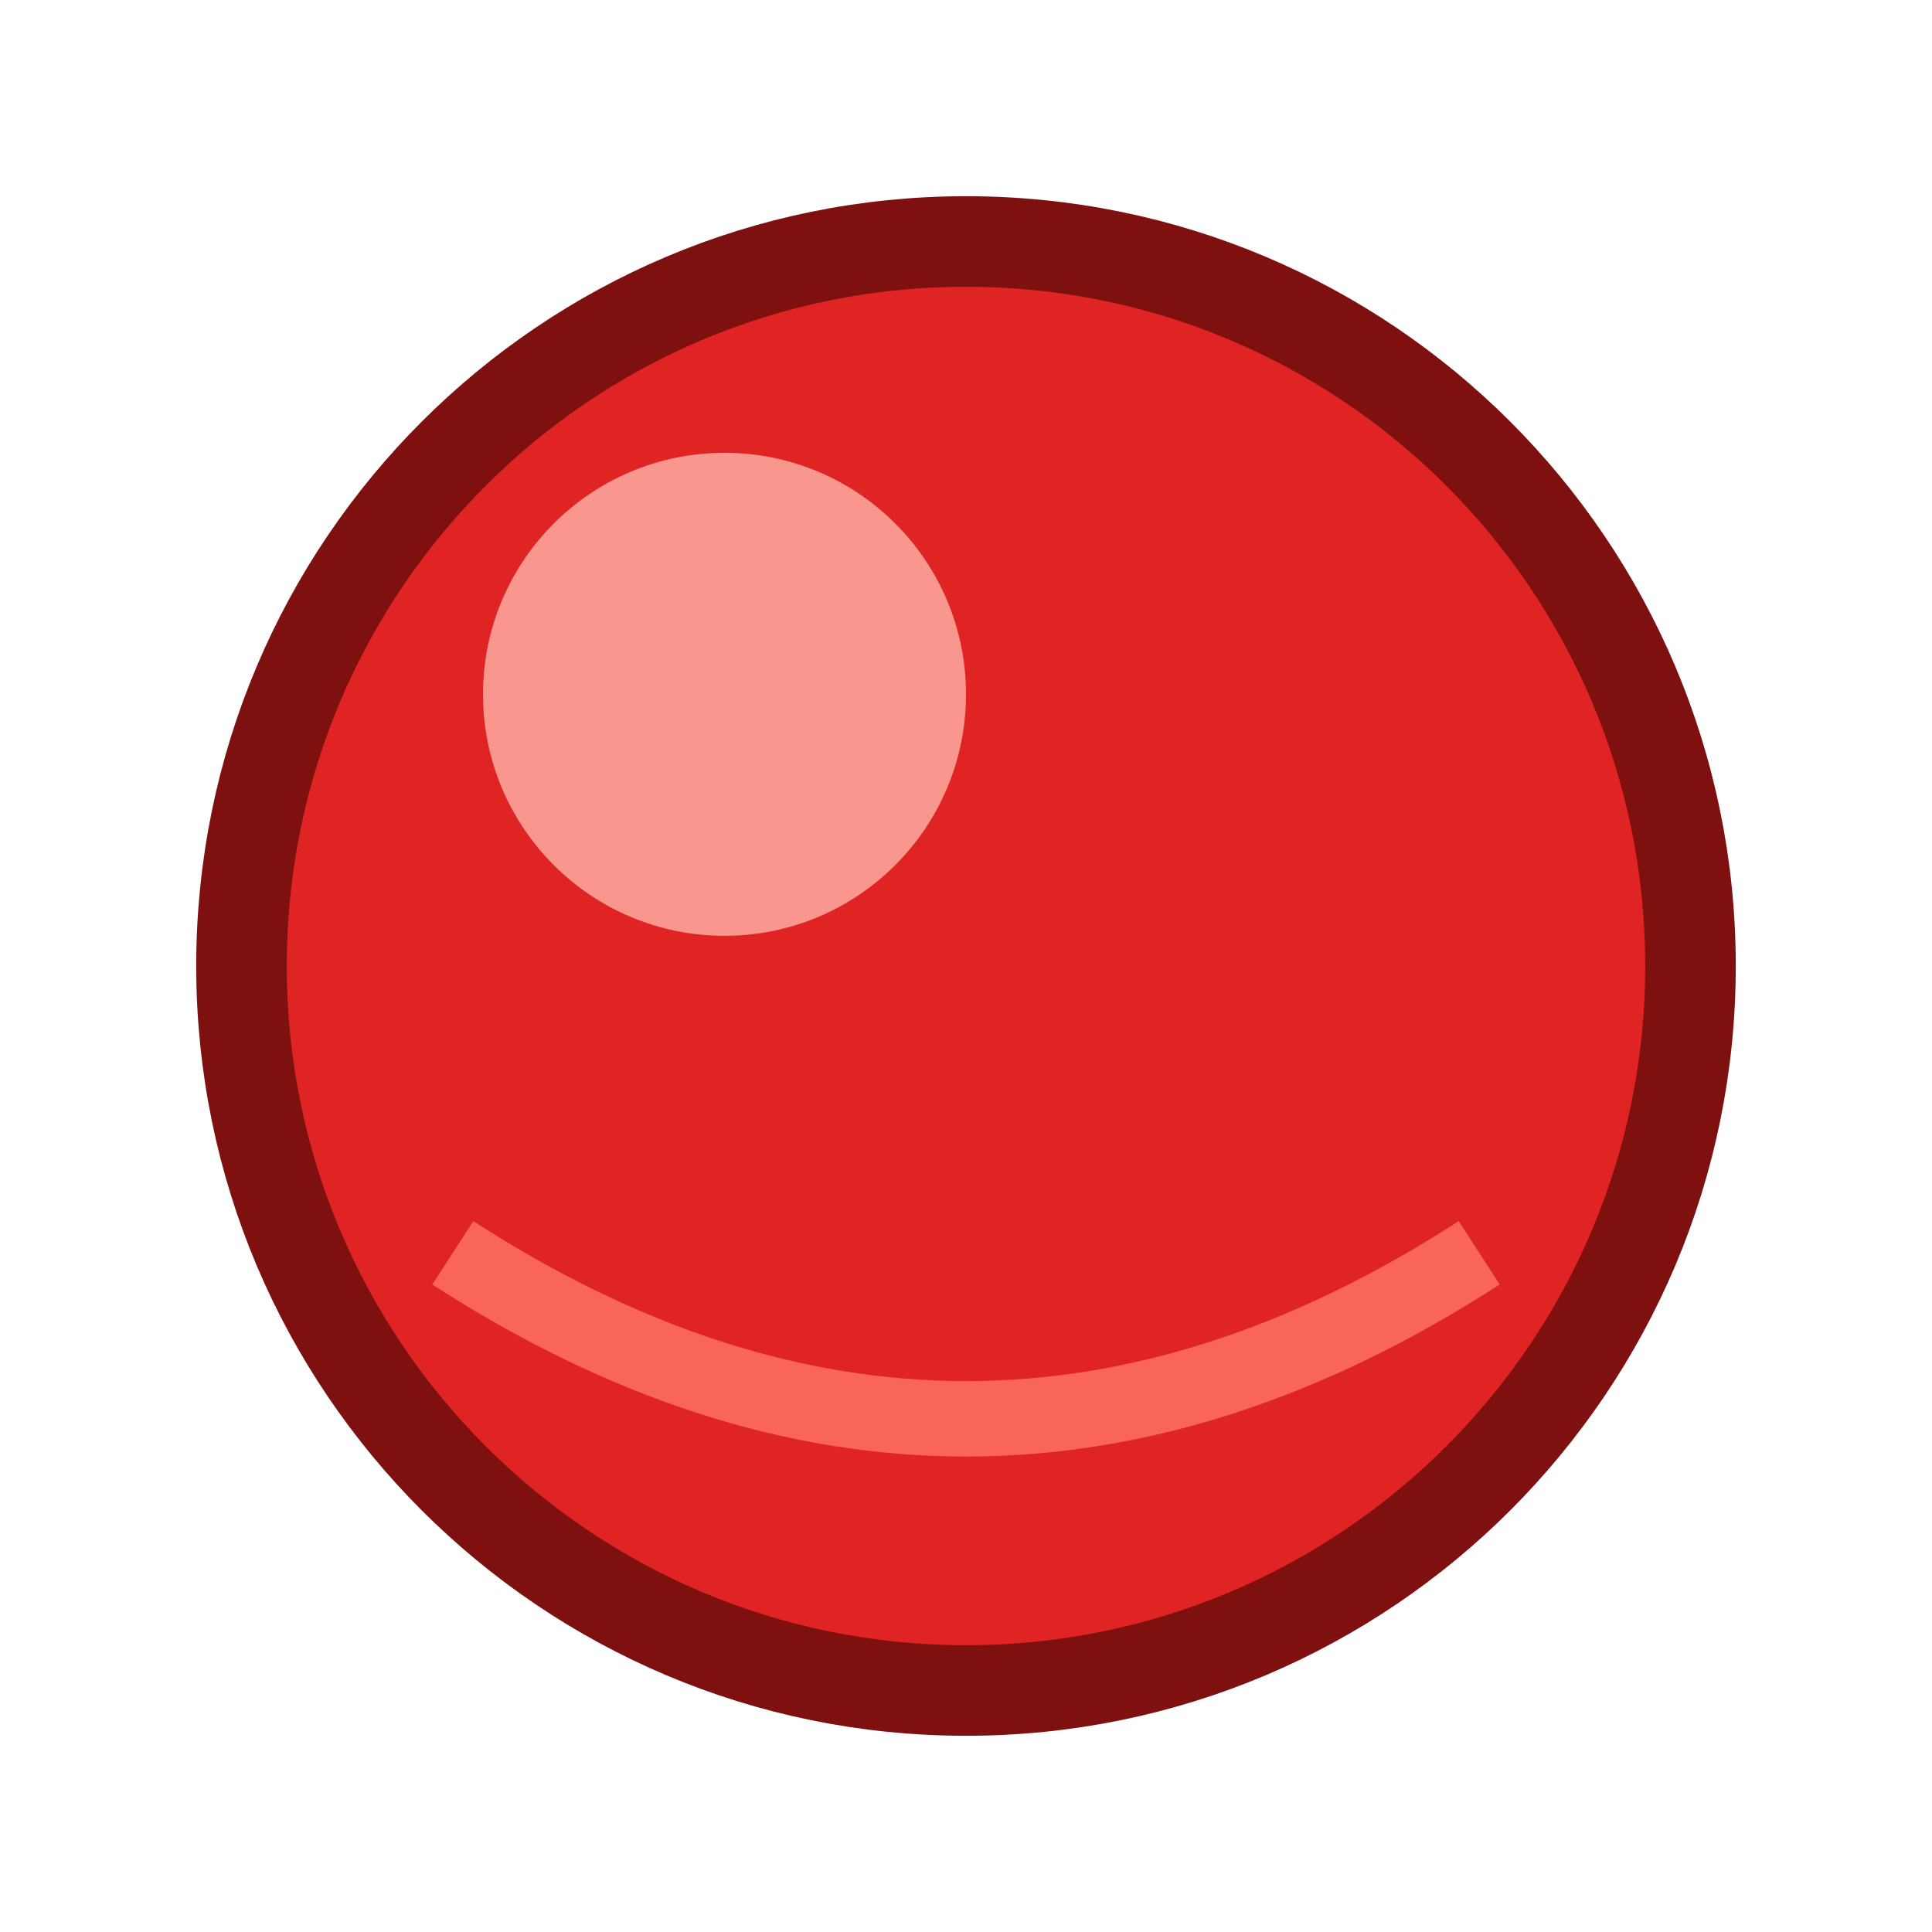
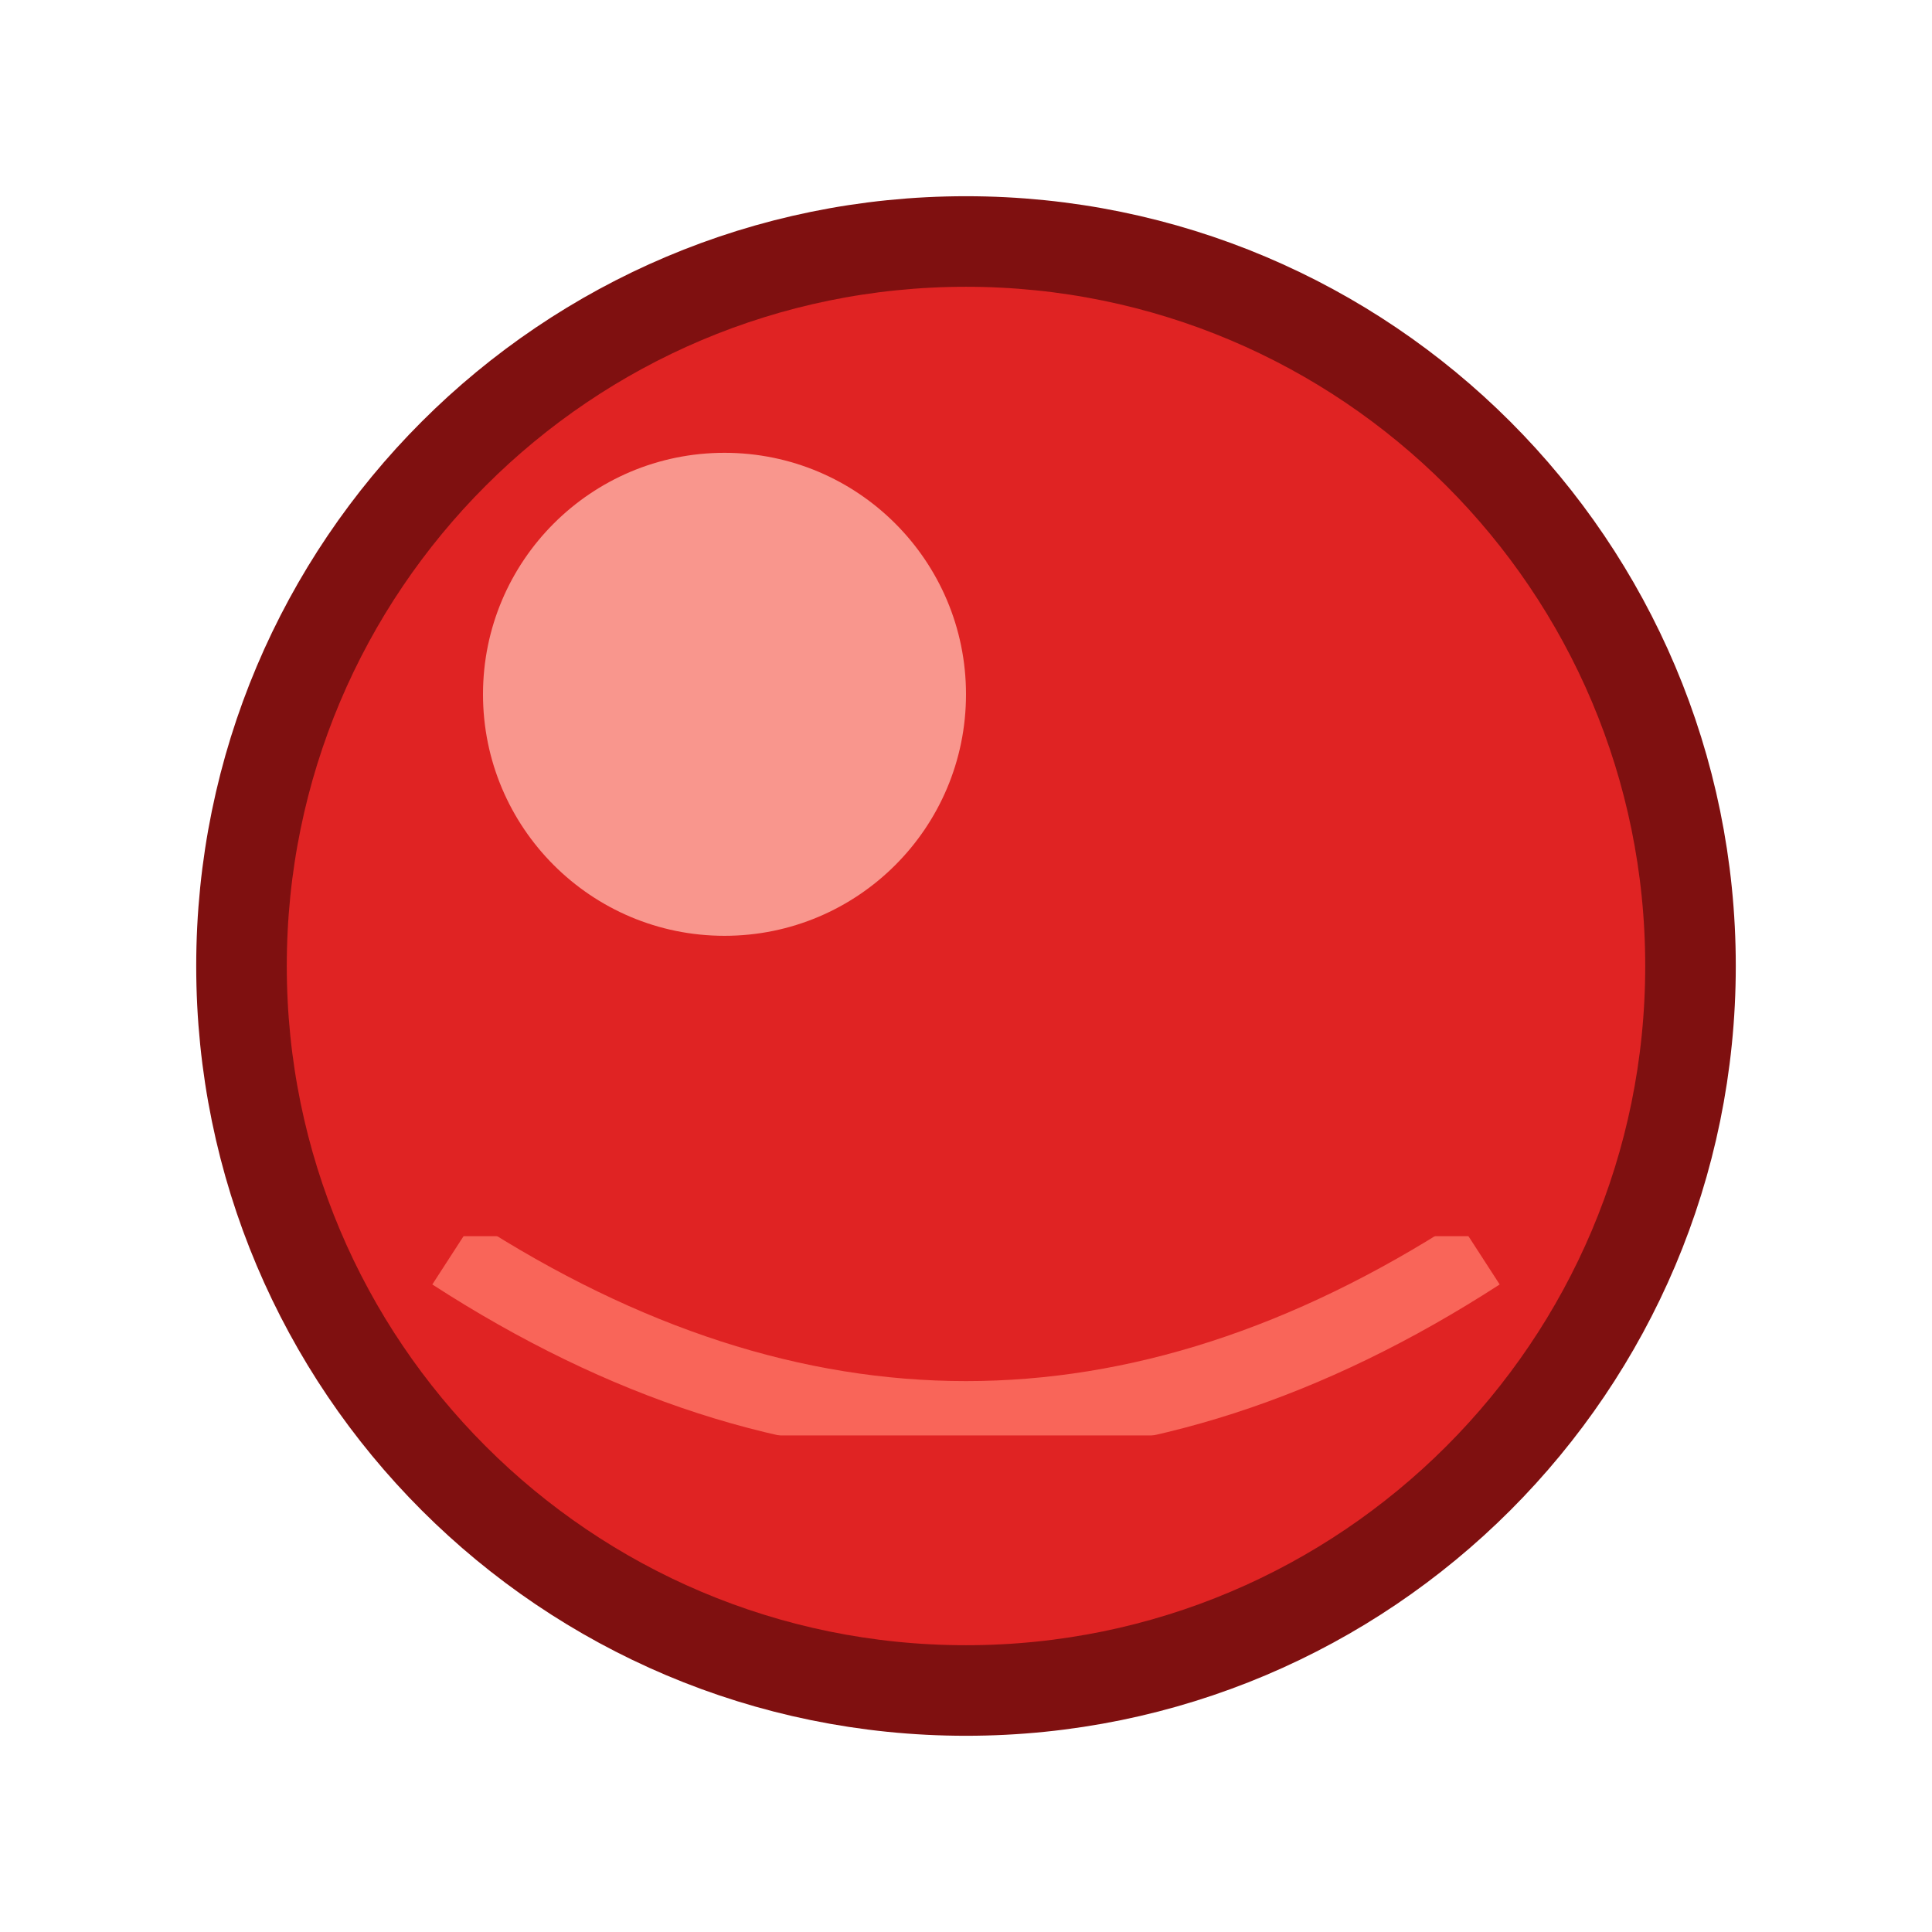
- <svg xmlns="http://www.w3.org/2000/svg" width="128" height="128" viewBox="0 0 128 128">
-   <circle cx="64" cy="64" r="48" fill="#e02323" />
-   <circle cx="48" cy="46" r="16" fill="#ffb3a7" opacity=".8" />
-   <circle cx="64" cy="64" r="48" fill="none" stroke="#7f1010" stroke-width="6" />
-   <path d="M30 83 Q64 105 98 83" fill="none" stroke="#ff7566" stroke-width="5" opacity=".8" />
+ <svg xmlns="http://www.w3.org/2000/svg" xmlns:xlink="http://www.w3.org/1999/xlink" width="185px" height="185px" viewBox="0 0 185 185" version="1.1">
+   <defs>
+     <filter id="alpha" filterUnits="objectBoundingBox" x="0%" y="0%" width="100%" height="100%">
+       <feColorMatrix type="matrix" in="SourceGraphic" values="0 0 0 0 1 0 0 0 0 1 0 0 0 0 1 0 0 0 1 0" />
+     </filter>
+     <mask id="mask0">
+       <g filter="url(#alpha)">
+         <rect x="0" y="0" width="185" height="185" style="fill:rgb(0%,0%,0%);fill-opacity:0.8;stroke:none;" />
+       </g>
+     </mask>
+     <clipPath id="clip1">
+       <rect x="0" y="0" width="185" height="185" />
+     </clipPath>
+     <g id="surface5" clip-path="url(#clip1)">
+       <path style=" stroke:none;fill-rule:nonzero;fill:rgb(100%,70.196%,65.49%);fill-opacity:1;" d="M 92.5 66.484 C 92.5 53.711 82.148 43.359 69.375 43.359 C 56.602 43.359 46.25 53.711 46.25 66.484 C 46.25 79.258 56.602 89.609 69.375 89.609 C 82.148 89.609 92.5 79.258 92.5 66.484 Z M 92.5 66.484 " />
+     </g>
+     <mask id="mask1">
+       <g filter="url(#alpha)">
+         <rect x="0" y="0" width="185" height="185" style="fill:rgb(0%,0%,0%);fill-opacity:0.8;stroke:none;" />
+       </g>
+     </mask>
+     <clipPath id="clip2">
+       <rect x="0" y="0" width="185" height="185" />
+     </clipPath>
+     <g id="surface8" clip-path="url(#clip2)">
+       <path style="fill:none;stroke-width:5;stroke-linecap:butt;stroke-linejoin:miter;stroke:rgb(100%,45.882%,40%);stroke-opacity:1;stroke-miterlimit:4;" d="M 30 83 C 52.668 97.668 75.332 97.668 98 83 " transform="matrix(1.445312,0,0,1.445312,0,0)" />
+     </g>
+   </defs>
+   <g id="surface1">
+     <path style=" stroke:none;fill-rule:nonzero;fill:rgb(87.843%,13.725%,13.725%);fill-opacity:1;" d="M 161.875 92.5 C 161.875 54.184 130.816 23.125 92.5 23.125 C 54.184 23.125 23.125 54.184 23.125 92.5 C 23.125 130.816 54.184 161.875 92.5 161.875 C 130.816 161.875 161.875 130.816 161.875 92.5 Z M 161.875 92.5 " />
+     <use xlink:href="#surface5" mask="url(#mask0)" />
+     <path style="fill:none;stroke-width:6;stroke-linecap:butt;stroke-linejoin:miter;stroke:rgb(49.804%,6.275%,6.275%);stroke-opacity:1;stroke-miterlimit:4;" d="M 112 64 C 112 37.489 90.511 16 64 16 C 37.489 16 16 37.489 16 64 C 16 90.511 37.489 112 64 112 C 90.511 112 112 90.511 112 64 Z M 112 64 " transform="matrix(1.445312,0,0,1.445312,0,0)" />
+     <use xlink:href="#surface8" mask="url(#mask1)" />
+   </g>
</svg>
